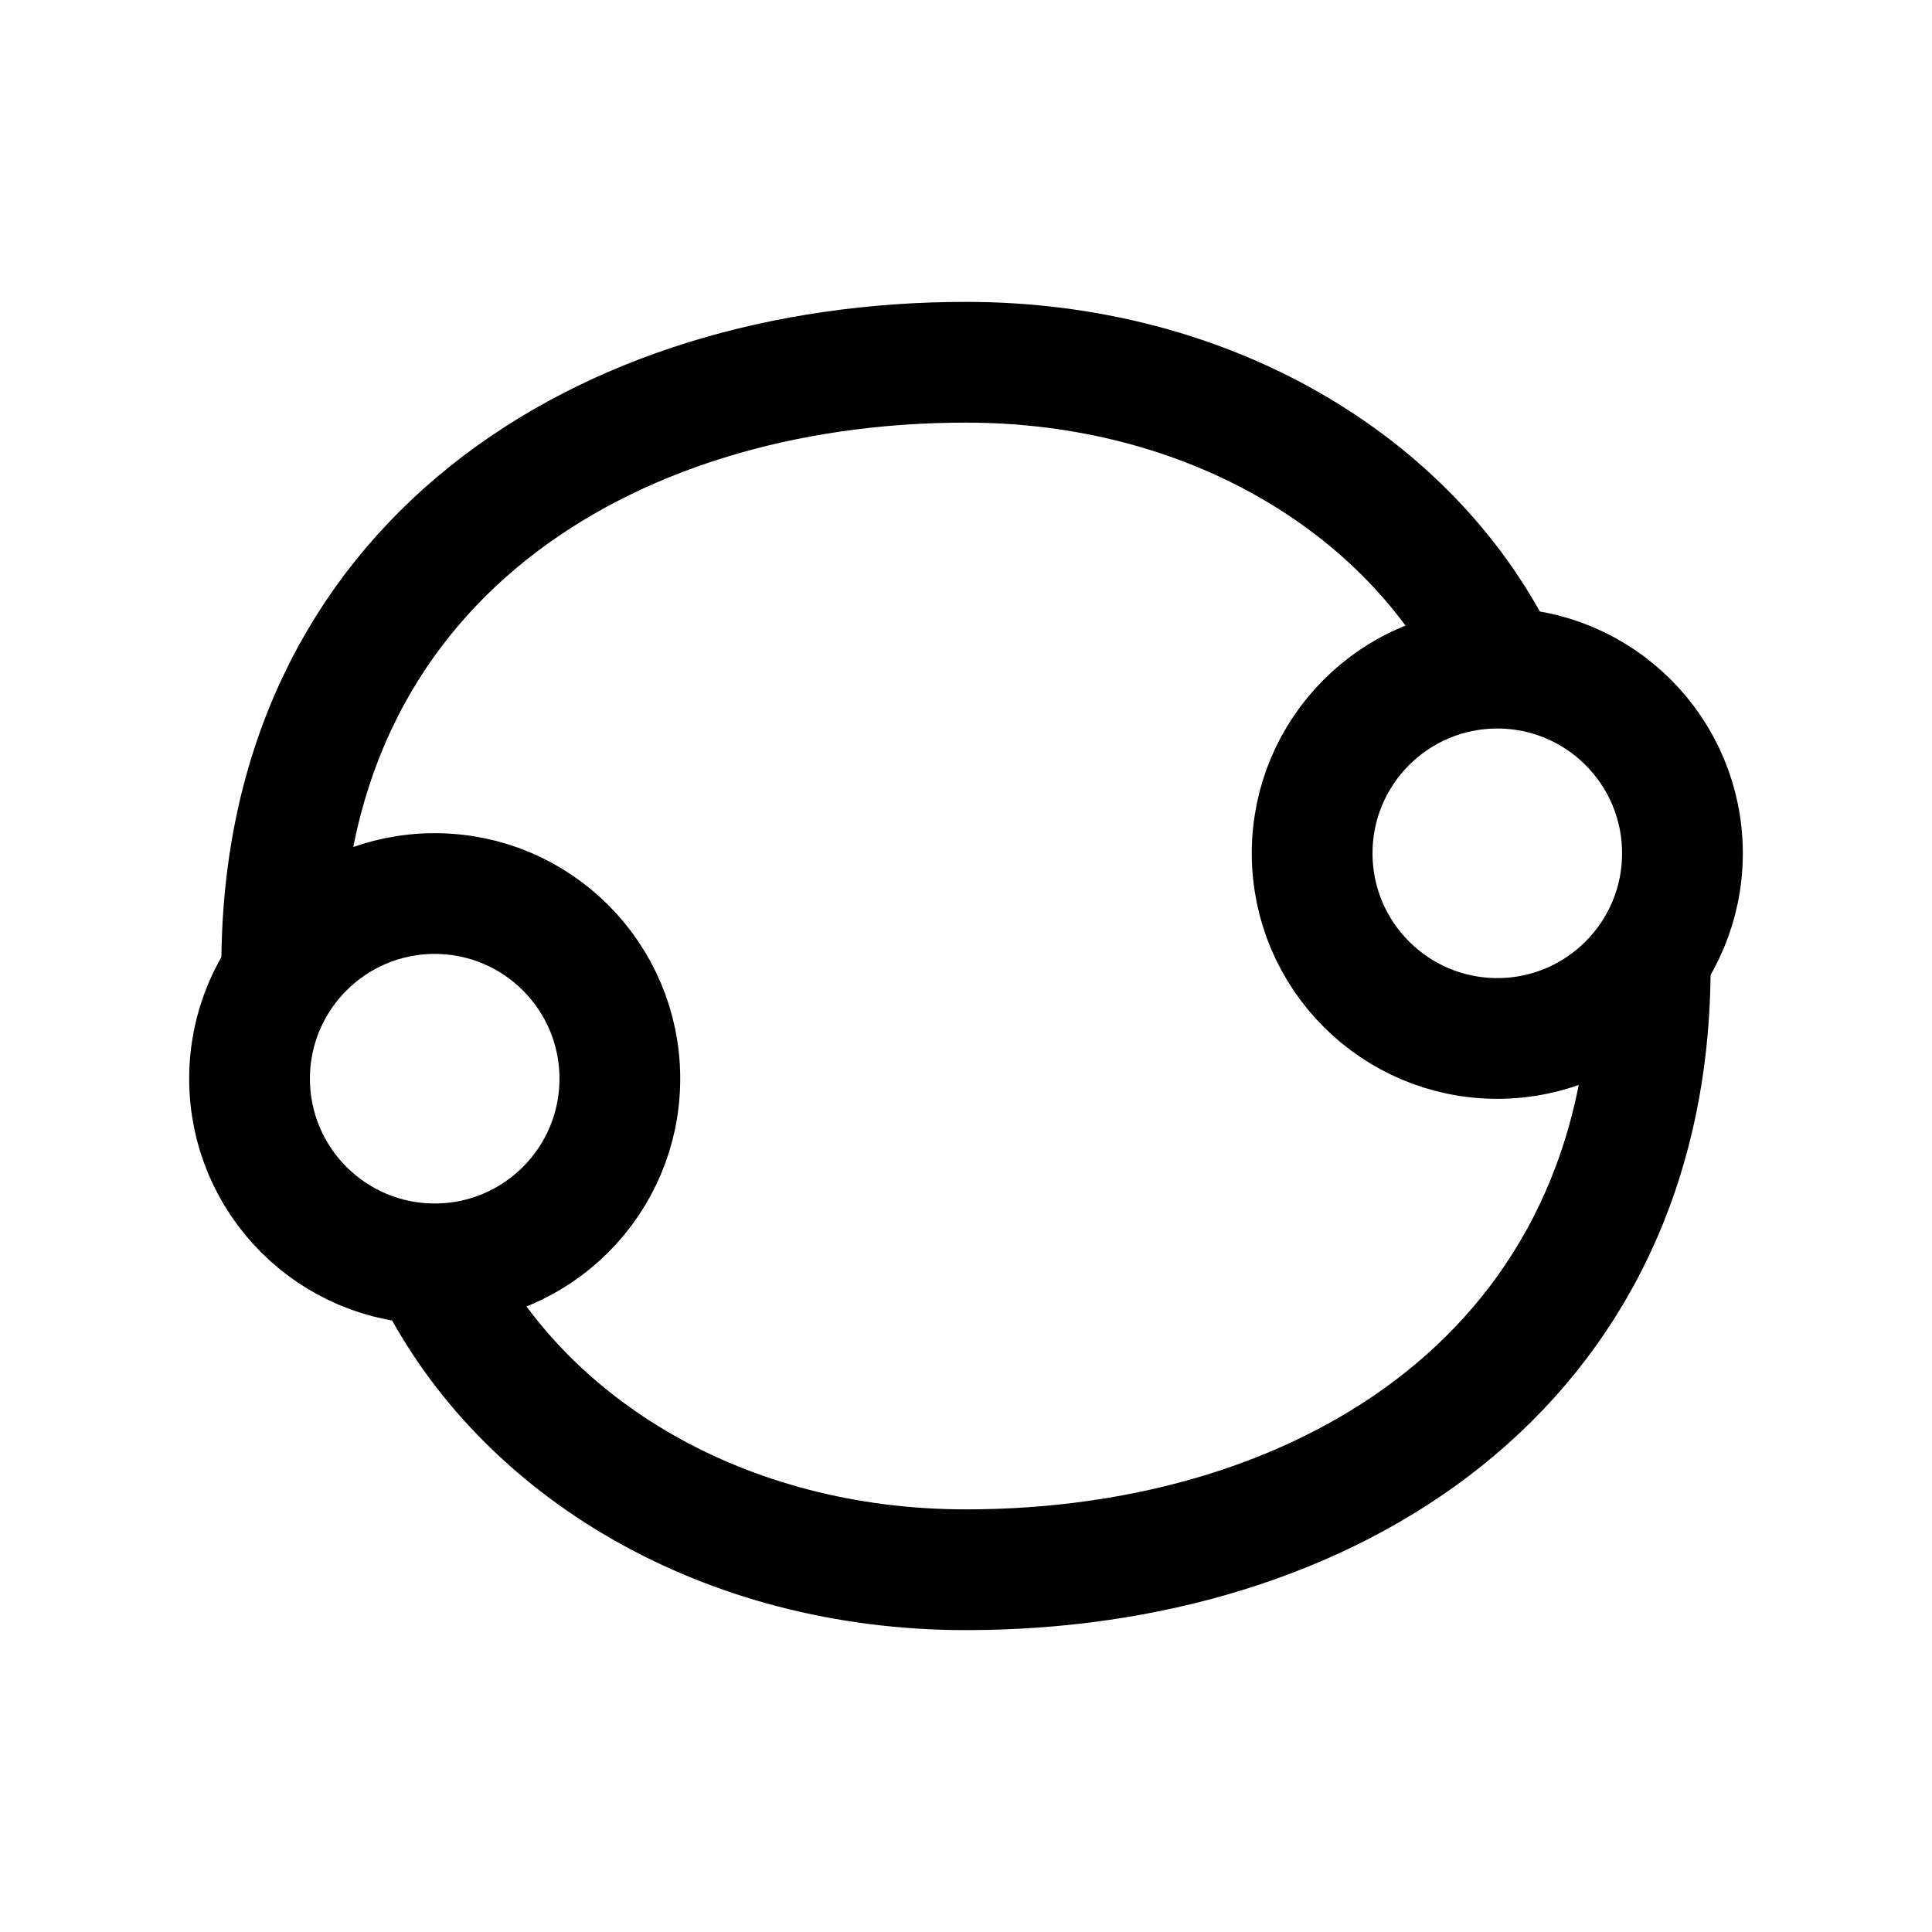
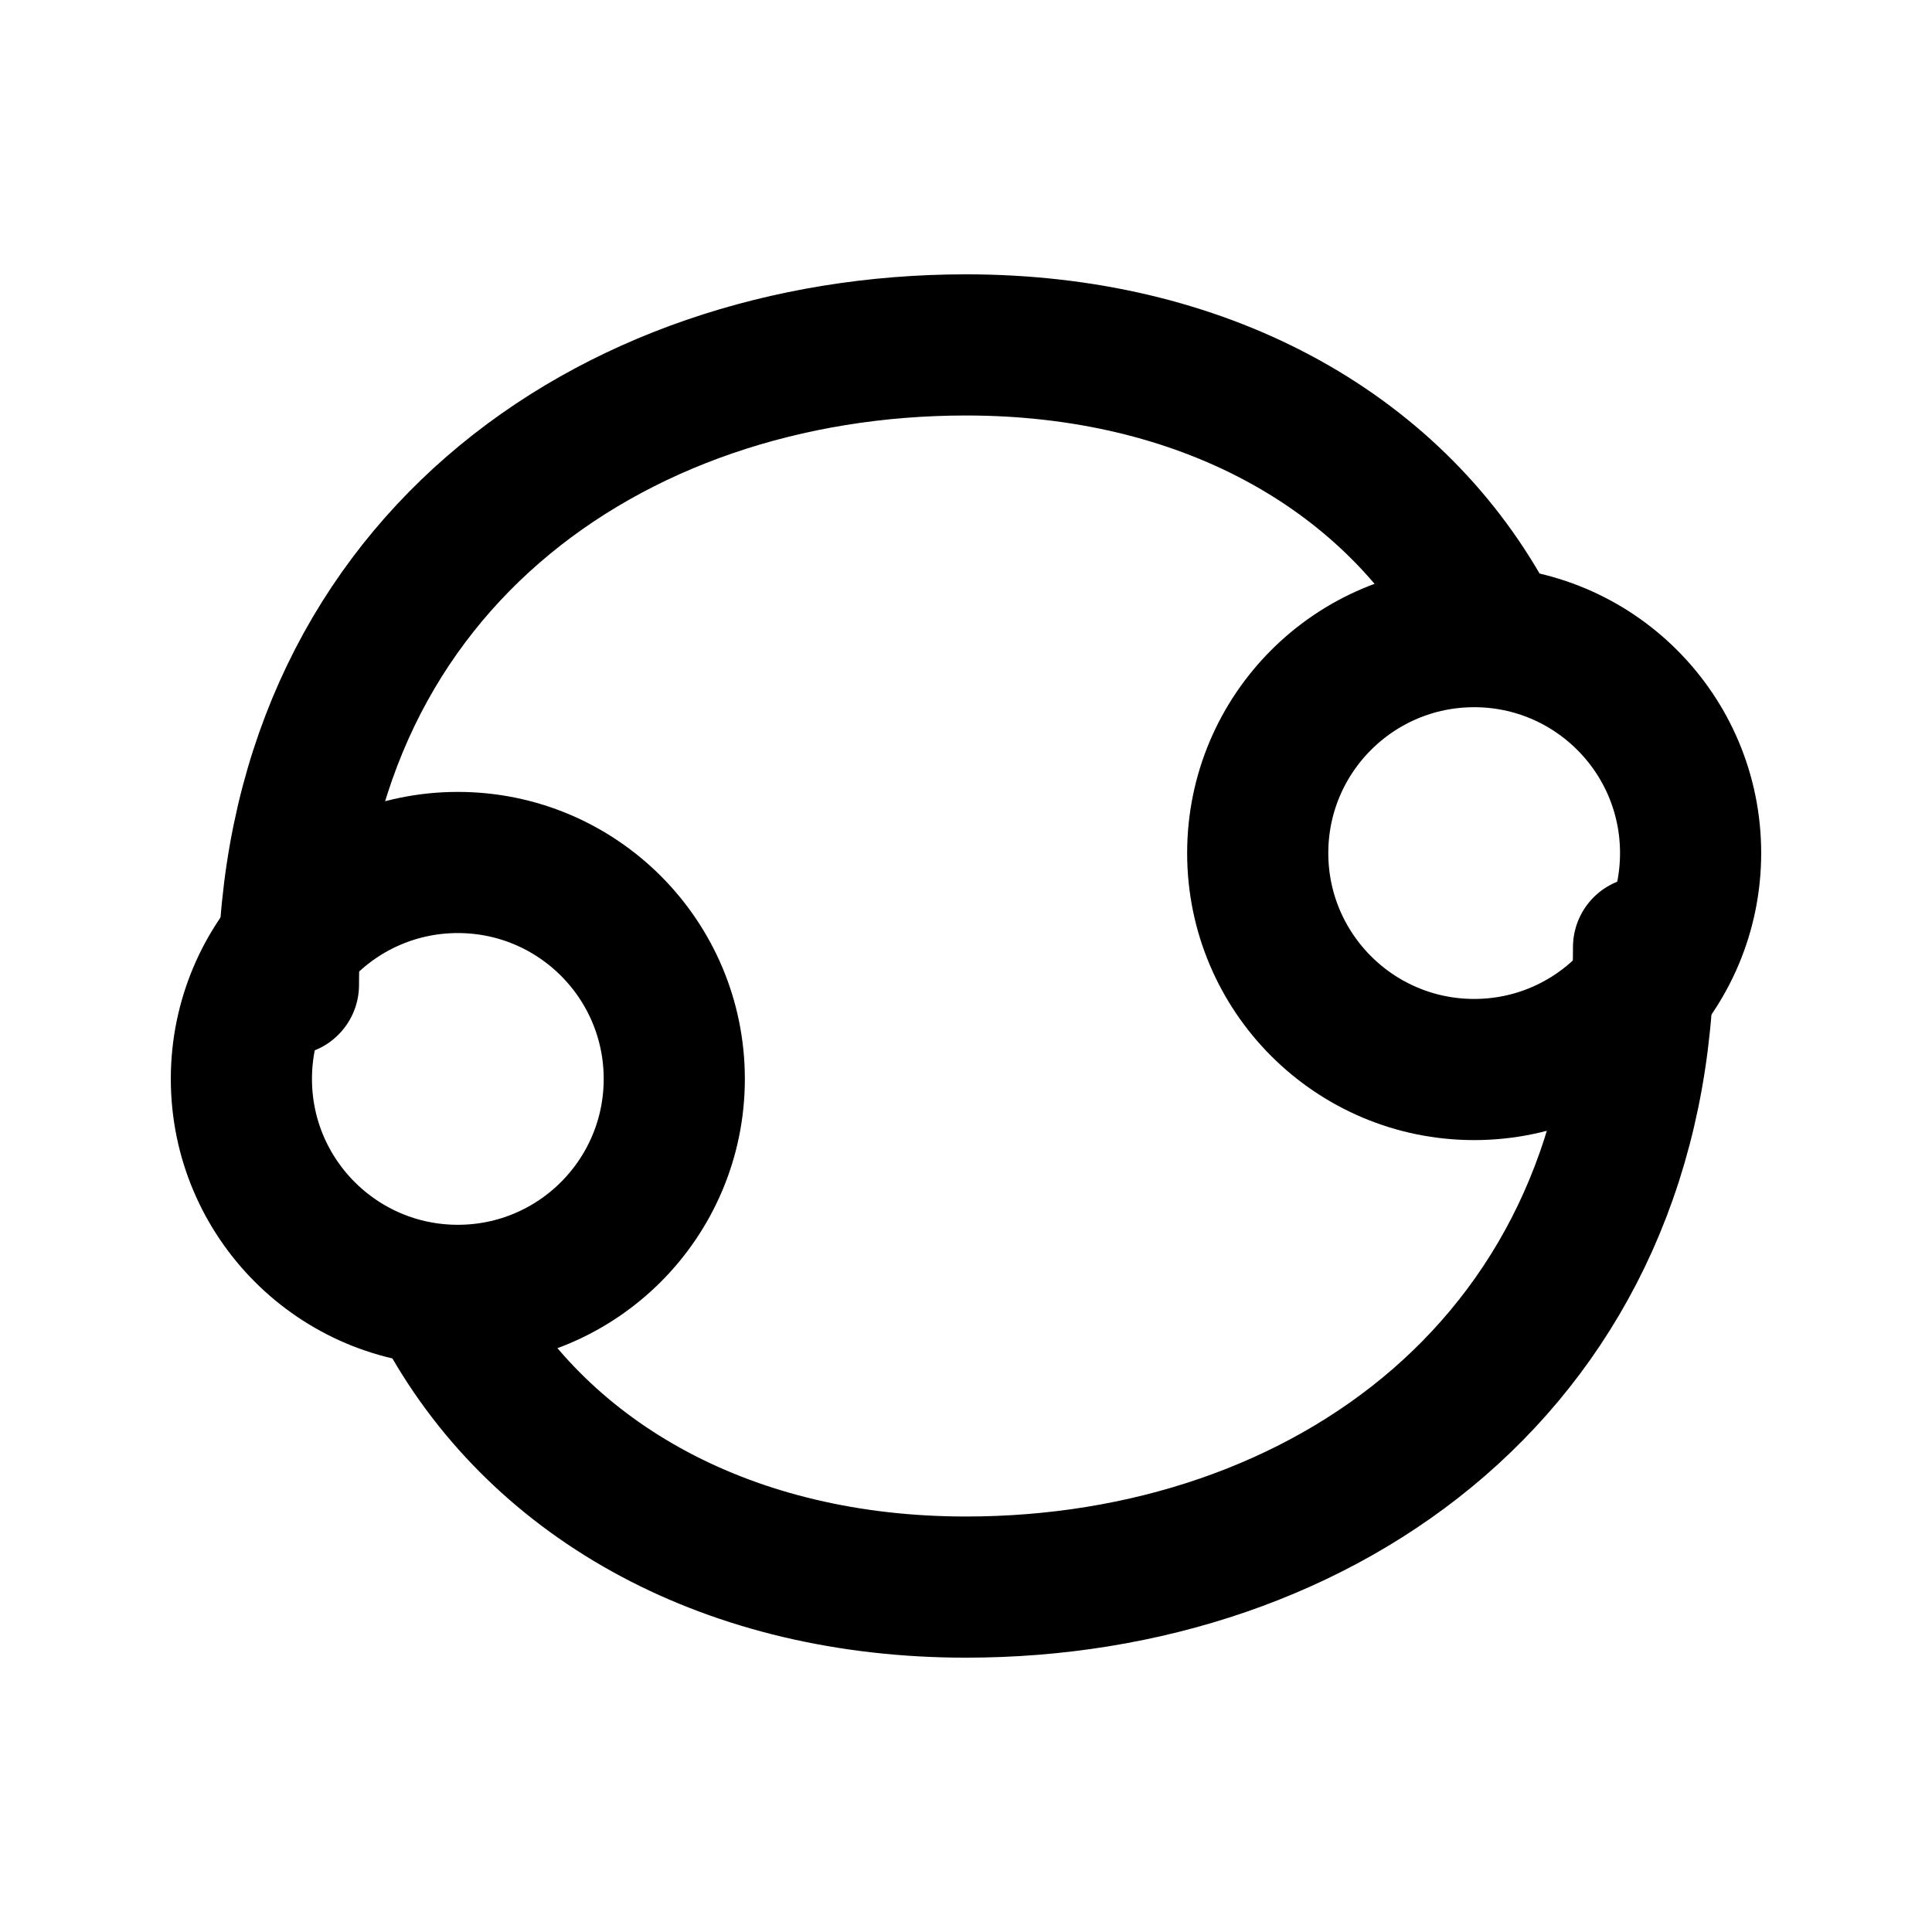
<svg xmlns="http://www.w3.org/2000/svg" width="24" height="24" viewBox="0 0 24 24" fill="none" stroke="currentColor" stroke-width="1.5" stroke-linecap="round" stroke-linejoin="round" aria-hidden="true">
-   <path d="M3.5 12 C3.5 7 7.5 4.5 12 4.5 C15 4.5 17.5 6 18.6 8.2" />
-   <path d="M18.6 8.3 A2.3 2.3 0 1 1 18.6 12.9 A2.3 2.3 0 1 1 18.6 8.3" />
-   <path d="M20.5 12 C20.5 17 16.5 19.5 12 19.5 C9 19.5 6.5 18 5.4 15.8" />
-   <path d="M5.4 11.1 A2.3 2.3 0 1 1 5.4 15.7 A2.3 2.3 0 1 1 5.4 11.1" />
+   <g transform="matrix(1.169 0 0 1.169 -2.028 -2.028)">
+     <path d="M4.8 12.2 C4.8 7.8 8.2 5.4 12 5.4 C14.5 5.4 16.5 6.5 17.5 8.3" />
+     <path d="M17.4 8.5 A2.3 2.3 0 1 1 17.4 13.1 A2.3 2.3 0 1 1 17.4 8.5" />
+     <path d="M19.2 11.8 C19.2 16.2 15.8 18.6 12 18.6 C9.5 18.6 7.5 17.5 6.5 15.7" />
+     <path d="M6.6 10.9 A2.3 2.3 0 1 1 6.6 15.5 A2.3 2.3 0 1 1 6.6 10.9" />
+   </g>
</svg>
